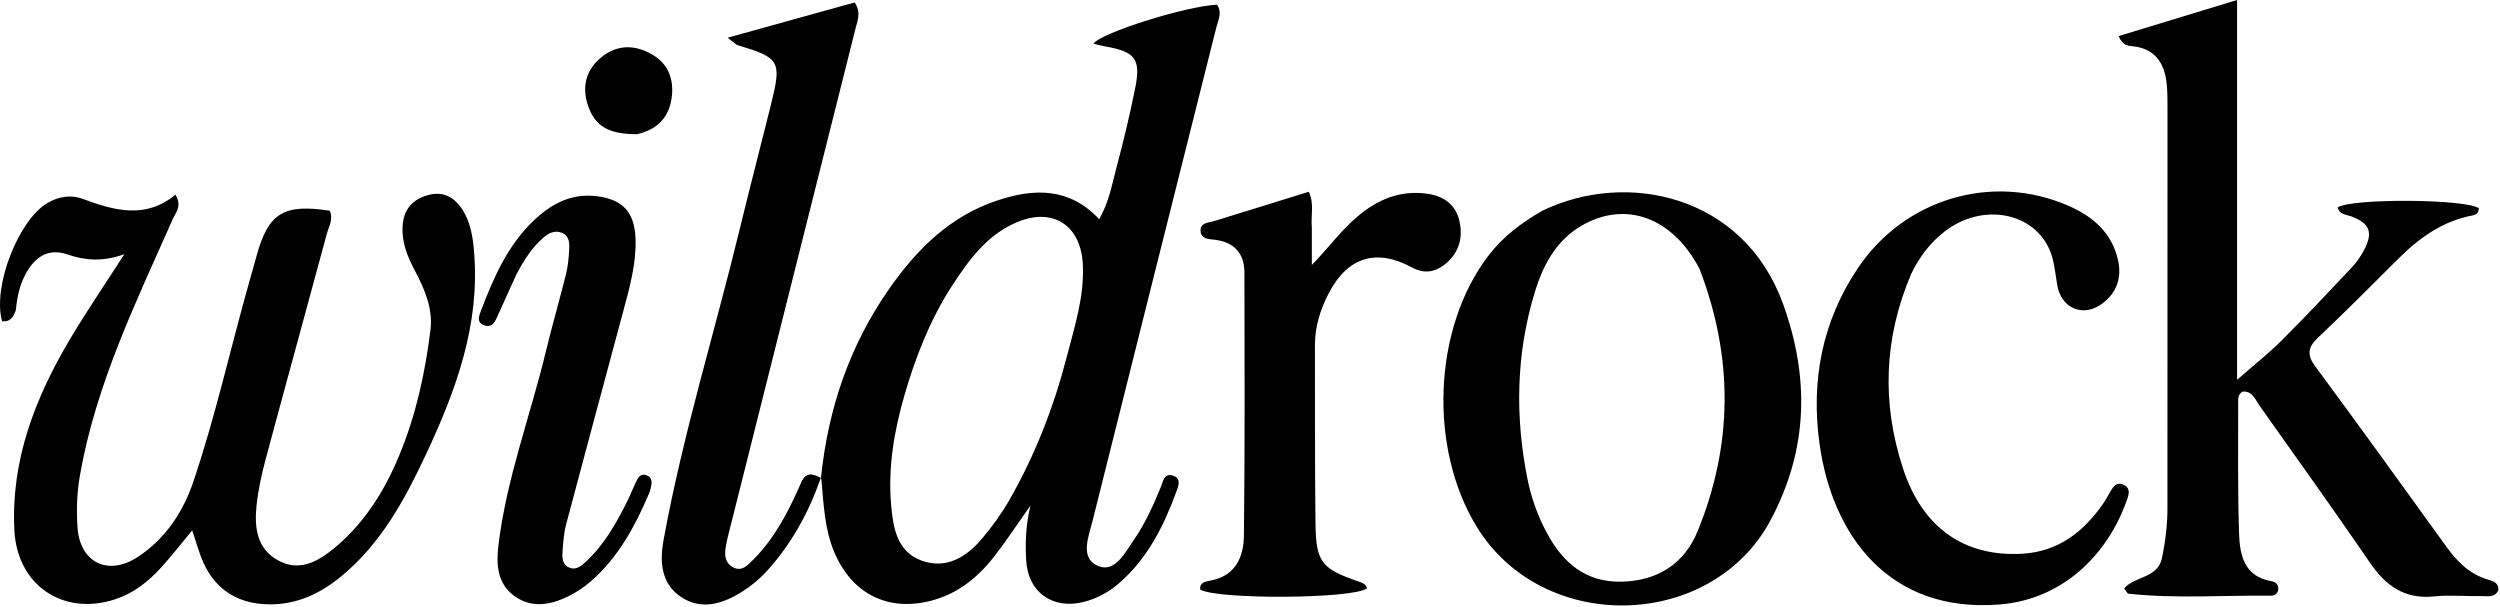
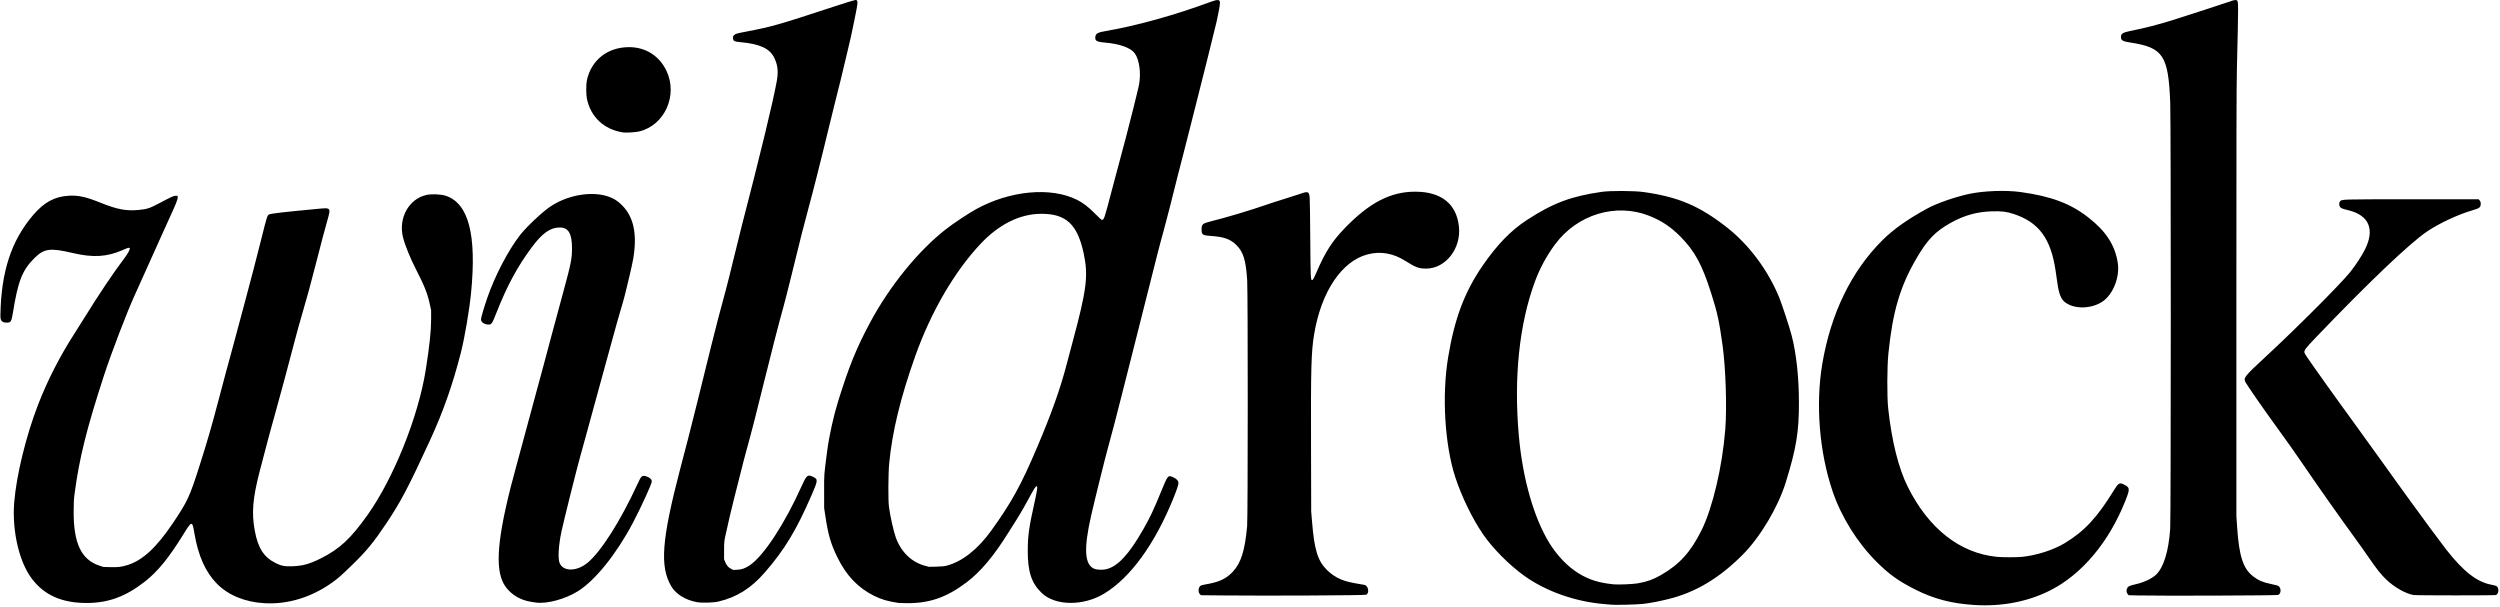
<svg xmlns="http://www.w3.org/2000/svg" width="1442" height="350" viewBox="0 0 1442 350" fill="none">
-   <path d="M889.414 121.659C938.297 97.876 1005.71 112.588 1028.39 175.083C1043.82 217.597 1043.03 259.224 1021.31 299.956C987.317 363.692 889.917 366.291 851.678 303.682C823.974 258.321 826.462 189.413 858.554 147.409C866.742 136.692 877.145 128.775 889.414 121.659ZM1071.69 154.558C1098.54 114.606 1149.17 99.5 1193.19 118.738C1207.24 124.881 1218.3 134.373 1221.74 150.322C1223.91 160.391 1220.83 168.953 1212.64 175.075C1201.64 183.292 1188.99 177.96 1186.64 164.558C1185.5 158.076 1185.02 151.281 1182.67 145.244C1173.71 122.268 1143.38 116.614 1121.61 133.576C1113.51 139.885 1107.32 147.806 1102.45 157.832C1086.46 195.222 1085.38 232.652 1097.62 270.12C1108.87 304.561 1133.11 321.287 1166.44 319.386C1187.16 318.204 1201.8 306.816 1213.17 290.396C1214.71 288.166 1215.94 285.714 1217.34 283.387C1219 280.652 1220.7 277.892 1224.64 279.513C1228.5 281.103 1228.22 284.233 1227.17 287.336C1215.85 320.623 1189.14 345.712 1153.69 348.634C1089.54 353.92 1056.72 308.636 1049.47 255.738C1044.5 219.519 1050.98 185.376 1071.69 154.558ZM492.981 1.415C496.761 7.113 494.702 11.525 493.593 15.94C469.746 110.873 445.898 205.807 422.057 300.742C420.922 305.264 419.667 309.768 418.815 314.345C417.942 319.032 417.581 324.012 422.342 326.943C427.642 330.206 431.237 326.036 434.42 322.866C446.185 311.152 453.867 296.748 460.575 281.776C462.827 276.749 464.304 270.692 472.777 275.345C473.23 275.563 473.395 275.622 473.449 275.628C466.49 295.651 456.423 313.956 442.075 329.652C437.93 334.186 432.961 338.21 427.747 341.472C416.672 348.399 404.422 352.16 392.659 344.231C381.193 336.503 380.504 323.752 382.727 311.565C393.823 250.743 412.232 191.688 426.784 131.695C432.551 107.918 438.758 84.246 444.656 60.5C450.962 35.107 449.959 33.415 425.485 26.054C424.511 25.761 423.741 24.789 419.72 21.74C445.869 14.486 469.54 7.918 492.981 1.415ZM247.364 112.404C256.072 110.116 262.557 114.145 267.029 121.393C271.628 128.847 272.798 137.235 273.491 145.892C276.808 187.378 263.14 224.758 246.064 261.336C233.667 287.89 219.874 313.513 196.655 332.585C184.577 342.505 171.089 348.762 155.138 348.589C136.081 348.382 122.555 338.936 115.919 321.126C114.185 316.472 112.772 311.699 110.86 305.919C104.379 313.718 98.96 320.733 93.014 327.27C85.621 335.397 77.132 342.161 66.454 345.661C36.398 355.512 9.885 337.554 8.288 305.849C6.252 265.456 20.24 229.517 40.399 195.592C49.852 179.684 60.316 164.377 71.718 146.624C59.029 151.161 49.067 150.225 38.758 146.719C28.074 143.084 19.971 147.77 14.293 158.992C11.271 164.967 9.863 171.404 9.122 178.942C7.554 183.402 5.441 185.857 1.195 185.249C-4.394 165.553 10.519 127.009 27.346 117.104C33.799 113.305 40.925 112.189 47.586 114.67C65.962 121.514 84 126.509 101.188 112.286C105.204 118.874 101.316 122.582 99.538 126.604C78.335 174.557 55.261 221.809 46.114 274.157C44.352 284.237 44.026 294.28 44.721 304.346C46.11 324.432 62.309 332.539 79.514 321.226C95.292 310.851 105.506 295.616 111.506 277.878C124.214 240.315 132.787 201.573 143.532 163.447C145.007 158.213 146.532 152.993 147.956 147.745C154.686 122.932 163.505 117.43 190.209 121.549C192.414 126.313 189.658 130.625 188.499 134.927C176.878 178.058 164.967 221.112 153.394 264.256C150.984 273.239 148.917 282.433 147.966 291.661C146.692 304.031 147.959 316.373 160.384 323.228C172.574 329.952 183.243 323.969 192.46 316.438C210.01 302.102 221.716 283.334 230.318 262.587C239.907 239.459 245.207 215.194 248.277 190.461C249.825 177.992 244.93 166.772 239.256 156.02C235.034 148.017 231.696 140.01 232.213 130.575C232.77 120.427 238.251 114.799 247.364 112.404ZM307.247 127.791C317.327 117.972 329.005 111.436 343.771 113.118C358.972 114.851 365.94 122.121 366.553 137.422C367.121 151.578 363.344 165.13 359.727 178.64C348.686 219.881 337.491 261.082 326.566 302.354C325.192 307.544 324.863 313.05 324.451 318.44C324.183 321.945 324.488 325.773 328.366 327.411C332.197 329.029 335.205 326.489 337.723 324.177C348.502 314.278 355.528 301.736 361.939 288.817C363.664 285.341 365.048 281.696 366.742 278.203C367.925 275.764 369.237 272.87 372.704 274.054C376.676 275.409 376.001 278.764 375.274 281.88C375.011 283.008 374.588 284.112 374.131 285.181C366.133 303.91 356.475 321.593 340.894 335.222C336.853 338.756 332.218 341.873 327.377 344.176C317.11 349.06 306.324 350.93 296.43 343.577C286.837 336.448 286.191 325.661 287.439 315.031C291.991 276.264 305.988 239.759 315.026 202.059C318.554 187.342 322.83 172.805 326.483 158.116C327.596 153.638 328.021 148.941 328.292 144.316C328.519 140.461 328.568 136.194 324.129 134.316C320.032 132.584 316.395 134.505 313.409 137.082C306.845 142.747 302.266 149.973 297.837 158.329C293.756 167.227 290.109 175.379 286.431 183.518C285.043 186.589 283.082 189.009 279.273 187.644C275.059 186.132 276.085 182.745 277.186 179.847C284.39 160.877 292.375 142.277 307.247 127.791ZM701.98 2.729C705.125 7.182 702.623 11.63 701.545 15.929C677.769 110.794 653.857 205.626 630.17 300.514C627.91 309.568 622.636 322.011 633.472 326.499C643.115 330.492 649.042 318.62 654.171 311.177C660.563 301.902 665.169 291.548 669.495 281.108C670.833 277.878 671.401 272.36 676.979 274.479C681.491 276.195 679.654 280.498 678.512 283.614C671.223 303.507 661.875 322.166 645.486 336.38C639.521 341.553 632.765 345.237 625.074 347.189C607.176 351.733 592.886 341.592 591.903 323.199C591.386 313.533 591.51 303.813 594.348 291.633C586.378 302.896 580.239 312.317 573.337 321.143C563.814 333.321 552.122 342.702 536.69 346.591C511.689 352.89 491.229 342.25 481.185 318.393C475.604 305.136 475.111 291.242 473.778 276.481C473.485 275.634 473.537 275.71 473.537 275.71C477.541 236.342 489.759 199.916 512.426 167.243C528.487 144.094 547.811 124.704 575.258 115.62C596.202 108.688 616.577 107.845 633.995 126.412C639.674 116.67 641.401 106.309 644.05 96.392C648.054 81.402 651.669 66.283 654.735 51.075C658.177 34.001 654.896 29.837 637.508 26.791C635.286 26.402 633.108 25.756 630.729 25.185C634.752 18.91 685.039 3.289 701.98 2.729ZM1290.35 219.068C1300.6 210.086 1308.72 203.708 1315.97 196.465C1329.72 182.728 1343.06 168.569 1356.38 154.406C1359.27 151.33 1361.78 147.716 1363.73 143.969C1368.88 134.085 1366.85 128.916 1356.6 124.944C1353.47 123.728 1349.46 124.013 1348.39 119.646C1356.28 114.294 1422.27 114.707 1429.79 120.121C1429.76 122.385 1428.53 123.832 1426.42 124.217C1408.8 127.442 1395.19 137.363 1382.87 149.719C1367.77 164.867 1352.61 179.969 1337.09 194.683C1331.22 200.252 1330.41 204.523 1335.5 211.405C1360.94 245.791 1385.94 280.507 1410.97 315.2C1417.26 323.931 1424.45 331.208 1435.15 334.347C1438.01 335.186 1441.38 336.131 1441.05 340.509C1438.85 345.006 1434.52 343.75 1430.85 343.82C1421.91 343.991 1412.88 343.08 1404.03 344.006C1387.16 345.771 1376.24 338.042 1367.12 324.741C1346.23 294.279 1324.73 264.235 1303.37 234.095C1300.84 230.53 1299.28 225.379 1293.54 225.882C1291.3 227.183 1290.98 229.133 1290.98 231.079C1291.05 256.746 1290.62 282.432 1291.51 308.071C1291.93 320.27 1294.56 332.568 1310.11 335.227C1312.62 335.656 1314.42 337.17 1314.09 340.028C1313.83 342.247 1312.2 343.591 1310.13 343.571C1282.62 343.306 1255.06 345.409 1227.59 342.432C1227.07 342.375 1226.67 341.288 1225.25 339.399C1231.14 332.215 1244.66 333.732 1247.06 321.751C1248.98 312.147 1250.29 302.638 1250.18 291.749C1250.21 215.156 1250.23 139.702 1250.21 64.248C1250.21 58.806 1250.3 53.323 1249.7 47.931C1248.41 36.335 1243.04 28.167 1230.4 26.702C1227.82 26.404 1224.81 26.84 1221.95 20.846C1244.31 14.032 1266.25 7.344 1290.35 0V219.068ZM754.933 110.605C758.224 117.873 755.984 124.144 756.662 131.235C756.662 139.145 756.663 146.004 756.663 152.863C766.161 143.086 773.513 132.831 783.266 124.652C794.825 114.959 807.733 109.611 823.019 111.716C832.731 113.053 839.831 117.928 841.924 128.021C843.995 138.006 841.074 146.662 832.923 152.853C827.343 157.091 821.237 157.96 814.426 154.271C793.773 143.082 777.251 148.294 766.425 169.145C761.542 178.55 758.407 188.47 758.452 199.27C758.594 233.494 758.318 267.723 758.78 301.942C759.082 324.331 762.204 327.974 783.371 335.332C785.599 336.106 787.788 336.707 788.478 339.275C781.55 345.523 700.704 345.943 692.21 339.945C692.022 336.185 694.914 335.45 697.544 335.012C712.474 332.527 717.362 321.566 717.5 308.803C718.048 258.253 717.91 207.693 717.783 157.139C717.755 146.336 712.081 139.776 700.984 138.326C697.646 137.89 693.033 138.088 692.53 133.733C691.9 128.28 697.126 128.517 700.647 127.423C718.709 121.812 736.778 116.227 754.933 110.605ZM980.305 155.114C964.762 125.358 937.481 115.292 911.918 130.372C897.368 138.956 889.912 153.221 885.22 168.678C874.418 204.262 873.805 240.453 881.135 276.739C883.279 287.351 887.028 297.627 892.185 307.305C901.444 324.681 914.734 336 935.412 335.514C956.007 335.029 971.492 325.306 979.23 306.315C999.392 256.835 1000.09 206.793 980.305 155.114ZM624.556 152.255C623.354 129.935 607.362 119.529 586.806 128.067C569.749 135.153 559.347 149.158 548.792 165.354C536.3 184.838 527.972 206.206 521.605 228.259C515.661 248.848 512.103 270.006 514.026 291.544C515.177 304.43 517.429 318.173 531.479 323.316C545.689 328.518 557.323 321.45 566.397 310.705C572.135 303.91 577.473 296.61 581.908 288.913C596.921 262.856 607.751 235.032 615.279 205.931C619.839 188.301 625.561 170.906 624.556 152.255ZM347.094 32.828C356.167 25.567 366.436 25.687 376.382 31.555C385.393 36.87 388.585 45.442 387.549 55.317C386.343 66.822 380.016 74.51 367.441 77.409C350.963 77.43 343.187 72.745 339.185 60.963C335.397 49.81 338.112 40.017 347.094 32.828Z" fill="black" />
+   <path fill-rule="evenodd" d="M1138.65 348.95C1125.56 348.09 1115.42 345.44 1104.87 340.11C1094.95 335.1 1089.64 331.29 1082.28 323.93C1071.28 312.93 1062.05 298.11 1057.07 283.46C1049.41 260.94 1047.17 233.33 1051.08 209.99C1055.96 180.95 1067.79 156.53 1085.64 138.7C1092.1 132.24 1100.61 126.23 1111.91 120.13C1117.35 117.19 1127.83 113.56 1135.79 111.85C1144.1 110.06 1156.86 109.59 1165.4 110.76C1183.12 113.19 1194.32 117.4 1204.71 125.55C1214.84 133.49 1219.97 141.47 1221.54 151.71C1222.79 159.83 1218.79 169.89 1212.7 173.96C1206.47 178.12 1197 178.44 1191.57 174.68C1188.85 172.8 1187.64 169.92 1186.66 162.97C1186.32 160.63 1185.88 157.53 1185.66 156.09C1182.93 137.63 1176.03 128.27 1161.67 123.48C1157.46 122.08 1154.71 121.73 1149.01 121.89C1140.43 122.12 1133 124.18 1125.32 128.45C1116.29 133.47 1111.71 138.21 1105.34 149.16C1095.91 165.38 1091.68 179.75 1089.22 203.99C1088.46 211.42 1088.39 228.84 1089.09 235.38C1091.1 254.26 1095.04 270.05 1100.43 280.85C1112.43 304.87 1130.39 319.01 1151.68 321.17C1155.02 321.51 1163.5 321.51 1166.59 321.17C1175.07 320.23 1184.48 317.18 1190.9 313.31C1202.29 306.43 1209.62 298.56 1219.28 282.82C1221.93 278.5 1222.53 278.17 1225.25 279.55C1228.57 281.24 1228.63 281.97 1225.98 288.69C1216.51 312.66 1200.81 331.37 1182.35 340.65C1169.52 347.1 1154.37 349.97 1138.65 348.95ZM929.66 348.8C929.12 348.75 927.21 348.58 925.43 348.44C908.54 347.05 891.55 341.03 879.07 332.03C870.34 325.72 860.84 316.12 855.34 308.05C849.23 299.09 843.07 286.41 839.46 275.41C833.34 256.75 831.61 228.37 835.26 206.24C838.97 183.71 844.75 168.36 855.28 153.09C863.5 141.16 871.56 132.85 880.66 126.93C895.74 117.11 906.31 113.14 924.06 110.64C929.04 109.94 942.72 110.01 948.07 110.77C968.05 113.59 980.16 118.72 995.99 131.09C1008.92 141.19 1019.95 156.03 1026.44 172.07C1027.89 175.66 1032.3 189.18 1033.39 193.36C1036.13 203.92 1037.6 217.39 1037.62 232.13C1037.65 249.23 1036.09 258.68 1030.01 278.28C1025.57 292.58 1015.35 309.73 1005.19 319.95C991.69 333.51 977.92 341.73 962.26 345.56C956.62 346.94 951.63 347.89 947.66 348.33C944.32 348.7 931.95 349.03 929.66 348.8ZM152.54 347.93C141.32 347.29 131.73 343.36 125.16 336.72C118.53 330.02 114.31 320.56 112.09 307.42C110.87 300.2 110.67 300.23 105.63 308.43C97.49 321.66 90.89 329.75 83.55 335.47C72.51 344.1 62.45 347.8 50.03 347.8C35.85 347.81 25.8 343.43 18.57 334.06C11.07 324.36 6.85 306.22 8.21 289.63C9.5 273.92 15.01 251.43 21.98 233.38C27.29 219.64 34.61 205.31 42.73 192.73C44.24 190.4 46.79 186.34 48.4 183.73C56.69 170.29 65.49 157.18 71.91 148.71C73.78 146.24 75.06 143.83 74.83 143.22C74.61 142.65 74.07 142.78 70.81 144.21C61.61 148.23 53.77 148.7 41.95 145.94C28.81 142.86 25.43 143.32 19.77 148.96C12.87 155.83 10.39 162.12 7.5 180.1C6.63 185.46 6.25 186.12 4.03 186.09C0.99 186.05 0.18 185.12 0.24 181.68C0.64 156.74 6.52 138.78 19.14 124.01C25.47 116.6 31.6 113.31 39.83 112.89C45.39 112.62 49.51 113.53 57.95 116.92C67.5 120.76 72.68 121.76 79.75 121.12C84.66 120.67 86.28 120.17 91.31 117.51C99.2 113.35 100.05 112.97 101.27 112.95L102.4 112.94L102.48 113.87C102.57 114.95 101.35 117.99 97.5 126.32C96.13 129.28 93.92 134.18 92.58 137.2C89.62 143.91 80.07 165.11 77.79 170.07C73.46 179.45 64.14 203.77 60.04 216.37C49.92 247.45 45.73 264.28 43.03 284.66C42.59 287.99 42.49 290.05 42.48 295.29C42.46 313.46 46.94 322.82 57.3 326.25L59.61 327.01L63.55 327.13C68.05 327.26 70.14 327.01 73.67 325.89C82.43 323.11 90.4 315.67 100.03 301.3C108.19 289.11 109.43 286.42 115.05 268.78C119.71 254.14 122.05 246.02 126.29 229.88C128.81 220.29 131.85 209 135.25 196.61C137.08 189.94 139.99 179.08 141.72 172.47C143.45 165.87 145.53 157.99 146.35 154.96C147.16 151.94 149.17 144.07 150.82 137.48C153.97 124.86 154.11 124.4 155.17 123.71C155.94 123.2 164.06 122.26 182.6 120.53C191.27 119.72 191 119.37 188.52 128.21C186.85 134.14 185.63 138.78 182.61 150.59C179.5 162.78 176.7 173.05 174.44 180.6C173.22 184.66 171.2 191.92 169.95 196.74C168.7 201.55 167.24 207.07 166.71 208.99C166.18 210.92 164.95 215.53 163.98 219.25C163.01 222.96 161.37 228.99 160.34 232.63C159.32 236.28 157.76 241.91 156.88 245.14C156.01 248.37 155.17 251.41 155.03 251.89C154.71 252.91 151.62 264.67 149.67 272.28C145.76 287.49 145.08 295.91 146.94 306.01C148.8 316.16 152.21 321.45 159.09 324.83C162.35 326.44 164.26 326.79 168.81 326.61C174.76 326.37 178.52 325.33 184.88 322.16C195.9 316.65 202.21 310.81 211.98 297.06C227.05 275.84 241.25 240.46 245.57 213.37C247.66 200.25 248.66 190.89 248.67 184.48L248.67 178.98L247.98 175.76C246.65 169.51 244.93 165.12 240.36 156.21C236.66 149.01 233.74 141.9 232.49 137.03C229.62 125.85 235.84 114.6 246.09 112.42C249.04 111.79 254.55 112.04 257.16 112.93C270.33 117.39 275 135.39 271.7 169.05C270.75 178.77 268.02 194.77 265.87 203.24C261.21 221.6 255.64 237.45 248.01 254.02C235.62 280.93 231.21 289.33 223.01 301.62C215.62 312.68 211.48 317.74 203.34 325.65C196.6 332.19 195.3 333.34 191.72 335.92C179.83 344.48 166.04 348.71 152.54 347.93ZM518.27 347.78C512 346.82 508.46 345.79 504.24 343.7C494.88 339.07 488.07 331.91 482.93 321.32C479.16 313.53 477.67 308.4 476.07 297.67L475.37 293.04L475.36 283.41C475.35 273.02 475.23 274.65 477.13 260.02C478.21 251.64 480.82 239.83 483.43 231.46C489.75 211.17 493.98 200.76 501.86 186.06C513.25 164.82 529.76 144.53 545.77 132.08C549.9 128.86 558.76 122.99 562.93 120.69C582.54 109.91 605.96 107.7 621.15 115.21C624.66 116.95 627.75 119.32 631.65 123.25C633.6 125.22 635.29 126.82 635.43 126.82C636.84 126.82 636.8 126.92 641.52 108.91C644.07 99.18 647.85 85.02 649.39 79.42C651.11 73.13 656.56 51.21 657.01 48.78C658.23 42.03 657.17 34.38 654.51 30.74C652.16 27.52 645.75 25.24 636.98 24.52C632.47 24.14 631.43 23.46 631.81 21.1C632.1 19.28 633.24 18.68 637.84 17.9C655.43 14.9 677.48 8.77 698.26 1.09C702.55 -0.49 703.7 -0.36 703.67 1.72C703.66 3.07 702.85 7.54 701.75 12.42C700.96 15.95 692.1 51.45 690.19 58.78C689.09 62.98 687.31 70.01 686.23 74.42C685.15 78.82 683.42 85.57 682.4 89.43C681.37 93.28 679.95 98.79 679.24 101.68C676.53 112.7 672.51 128.39 671.2 133.08C668.96 141.06 667.65 146.15 660.48 174.72C656.71 189.72 652.62 205.93 651.38 210.74C650.13 215.56 648.16 223.33 647 228C644.55 237.81 640.69 252.57 638.93 258.83C637.48 263.98 631.32 288.83 629.39 297.31C625.01 316.55 625.54 325.65 631.16 328.08C632.57 328.69 635.99 328.82 638.01 328.34C644.73 326.75 651.1 319.9 659.45 305.31C663.32 298.54 665.5 293.91 670.01 282.85C673.6 274.05 673.75 273.88 676.89 275.37C678.72 276.24 679.74 277.37 679.74 278.52C679.74 279.6 678.84 282.34 676.91 287.14C666.18 313.74 652.1 333.18 636.89 342.39C624.88 349.67 608.72 349.52 600.91 342.07C594.98 336.42 592.8 329.88 592.81 317.81C592.81 309.25 593.52 304.05 596.52 290.67C598.32 282.64 598.62 280.41 597.87 280.41C597.52 280.41 596.23 282.3 594.98 284.66C592.06 290.15 588.66 296.11 586.62 299.3C585.38 301.22 583.15 304.77 581.65 307.17C573.15 320.83 565.56 329.85 557.4 335.99C546.02 344.56 536.12 348 523.12 347.91C520.8 347.89 518.61 347.84 518.27 347.78ZM309.03 347.54C308.69 347.49 307.57 347.32 306.54 347.17C298.96 346.05 292.7 341.62 289.88 335.36C285.27 325.13 287.65 305.5 298.07 267.83C299.16 263.89 300.61 258.55 301.29 255.97C301.98 253.38 304.24 245.02 306.31 237.38C311.78 217.27 316.41 200.09 318.5 192.11C319.79 187.19 321.49 180.89 325.19 167.35C329.33 152.18 329.93 149.11 329.93 143.15C329.92 134.65 327.88 131.22 322.84 131.22C317.38 131.22 312.78 134.48 306.68 142.71C298.4 153.85 292.51 164.76 286.36 180.36C283.84 186.75 283.51 187.25 281.78 187.21C279.36 187.15 277.43 185.83 277.43 184.22C277.43 183.25 279.09 177.59 281.05 171.87C285.38 159.22 293.24 144.16 300.08 135.45C303.79 130.72 312.74 122.31 317.39 119.18C329.85 110.79 347.59 109.43 356.3 116.2C363.78 122 366.94 130.57 366.05 142.63C365.7 147.37 365.22 150.08 363.14 158.97C360.76 169.14 359.98 172.18 358.41 177.35C357.63 179.9 356.46 183.95 355.81 186.36C355.15 188.76 353.6 194.39 352.36 198.86C348.12 214.19 346.04 221.76 344.19 228.63C343.18 232.41 341.46 238.66 340.39 242.51C339.31 246.36 338.08 250.87 337.65 252.52C337.21 254.17 335.92 258.84 334.78 262.9C332.73 270.18 325.09 300.72 323.86 306.55C322.14 314.68 321.7 322.26 322.81 324.81C324.97 329.83 332.76 329.7 338.97 324.55C346.7 318.14 357.99 300.33 367.63 279.35C369.95 274.29 370.3 273.99 372.9 274.8C374.75 275.38 375.96 276.53 375.96 277.7C375.96 279.09 369.74 292.66 364.99 301.67C355.51 319.61 343.33 334.77 333.37 340.99C325.99 345.6 315.33 348.47 309.03 347.54ZM401.84 347.29C395.38 346.09 389.87 342.69 387.25 338.27C380.45 326.82 381.61 311.5 392.41 270.18C393.8 264.87 395.82 257.15 396.9 253.02C398.81 245.68 405.44 219.08 410.14 199.86C412.36 190.79 416.03 176.72 418.77 166.8C419.44 164.37 421.34 156.77 422.99 149.92C424.63 143.06 426.83 134.19 427.87 130.2C438.61 88.83 445.98 58.37 448.02 46.9C449.03 41.28 448.65 37.62 446.62 33.39C444 27.94 438.28 25.3 426.86 24.29C423.56 23.99 422.9 23.63 422.78 22.05C422.72 21.17 422.82 20.88 423.43 20.28C424.26 19.44 424.49 19.37 430.89 18.14C445.56 15.31 448.69 14.42 481.11 3.77C487.43 1.7 492.92 0 493.32 0C495.08 0 495.05 0.67 492.91 11.17C490.93 20.87 491.06 20.26 488.27 32.02C484.94 46.07 484.3 48.67 482.19 56.91C481.09 61.17 479.3 68.43 478.21 73.04C477.11 77.65 475.6 83.84 474.85 86.8C474.09 89.76 472.53 96.04 471.36 100.76C470.2 105.48 467.9 114.31 466.25 120.39C463.22 131.6 462.17 135.73 456.36 159.47C454.57 166.76 452.59 174.52 451.96 176.73C449.98 183.6 444.09 206.42 440.78 220C437.09 235.15 433.12 250.62 430.67 259.36C429.72 262.75 428.04 269.18 426.95 273.66C425.85 278.13 424.34 284.09 423.59 286.91C422.27 291.95 419.61 303.27 418.32 309.43C417.74 312.19 417.66 313.13 417.65 317.56L417.64 322.56L418.2 323.95C419.05 326.07 420.08 327.32 421.64 328.08L423 328.75L425.29 328.63C427.99 328.48 429.78 327.83 432.48 326.03C440.45 320.71 452.63 302.13 462.29 280.58C465.24 274.01 465.79 273.54 468.89 275C471.92 276.43 471.88 276.92 468.1 285.63C459.29 305.91 452.59 316.99 441.2 330.12C433.19 339.34 425 344.49 414.34 346.98C411.34 347.68 404.81 347.84 401.84 347.29ZM705.96 343.45L692.73 343.32L692.21 342.84C691.03 341.77 691.07 339.08 692.28 338.03C692.68 337.68 693.54 337.39 694.72 337.2C703 335.85 707.22 333.94 711.09 329.77C715.85 324.64 718.08 317.52 719.35 303.42C719.8 298.4 719.82 168.61 719.37 161.58C718.63 150.15 717.19 145.4 713.23 141.43C709.77 137.95 706.01 136.59 698.49 136.11C693.67 135.8 693.04 135.37 693.06 132.32C693.08 129.35 693.62 128.88 698.38 127.69C707.18 125.51 721.73 121.15 730.55 118.06C732.92 117.23 737.45 115.77 740.63 114.81C743.81 113.85 747.84 112.55 749.58 111.94C754.63 110.14 755.12 110.34 755.43 114.27C755.53 115.6 755.69 126.37 755.77 138.2C755.91 159.42 756 161.59 756.75 161.59C757.27 161.59 757.73 160.78 759.47 156.78C764.52 145.19 768.4 139.14 775.52 131.75C789.79 116.93 802.04 110.56 816.25 110.56C831.3 110.56 840.06 117.52 841.51 130.62C842.92 143.3 833.85 154.93 822.55 154.93C818.37 154.92 816.56 154.25 810.61 150.49C803.55 146.02 796.3 144.77 788.81 146.73C773.89 150.63 762.05 168.31 758 192.77C756.31 202.98 756.06 211.93 756.2 258.27L756.3 295.04L756.82 301.3C758.14 317.21 760.07 323.45 765.31 328.7C767.62 331.02 770.47 332.94 773.45 334.19C776.46 335.45 779.07 336.06 786.88 337.33C789.23 337.71 790.08 341.98 788.02 343.04C787.26 343.42 731.3 343.71 705.96 343.45ZM1233.24 343.45L1227.8 343.32L1227.2 342.62C1226.45 341.74 1226.4 340.16 1227.08 339.03C1227.63 338.13 1228.56 337.74 1232.08 336.94C1236.73 335.87 1241.25 333.72 1243.61 331.48C1248.02 327.27 1250.86 318.02 1251.77 304.92C1252.21 298.64 1252.22 70.41 1251.79 59.28C1250.72 31.95 1247.72 27.43 1228.76 24.53C1224.23 23.83 1223.37 23.31 1223.37 21.21C1223.37 19.45 1224.53 18.72 1228.65 17.89C1237.49 16.11 1245.05 14.17 1253.6 11.47C1261.87 8.87 1284.05 1.65 1286.27 0.84C1288.54 0.01 1289.66 -0.17 1290.2 0.19C1291.17 0.85 1291.17 0.43 1290.24 39.77C1290 49.6 1289.93 83.76 1289.94 175.35L1289.95 297.79L1290.38 304.16C1291.51 320.89 1293.86 328.05 1299.68 332.49C1302.69 334.79 1305.15 335.85 1309.7 336.8C1311.41 337.16 1313.19 337.58 1313.64 337.72C1315.79 338.42 1316.09 342.19 1314.08 343.16C1313.35 343.51 1246.42 343.75 1233.24 343.45ZM1392.15 343.2C1387.74 342.55 1380.91 338.66 1376.27 334.16C1373.16 331.16 1370.92 328.31 1365.72 320.76C1363.53 317.57 1360.07 312.71 1358.05 309.95C1351.01 300.36 1336.99 280.48 1329.97 270.15C1324.57 262.19 1318.44 253.51 1312.68 245.64C1306.64 237.38 1296.02 222.09 1295.18 220.45C1293.91 217.94 1294.58 217.1 1306.72 205.87C1324.26 189.65 1349.68 164.2 1355.46 157.09C1358.54 153.29 1362.27 147.6 1364.16 143.8C1369.87 132.31 1366.47 124.22 1354.69 121.3C1350.88 120.36 1350.36 120.16 1349.75 119.38C1349.09 118.53 1349.09 116.84 1349.76 116.12C1350.87 114.92 1349.94 114.95 1391.02 114.94L1429.67 114.94L1430.27 115.64C1430.72 116.17 1430.87 116.64 1430.87 117.53C1430.87 119.6 1430.27 120.07 1426.06 121.31C1417.78 123.73 1406.94 128.79 1400.02 133.46C1389.96 140.24 1365.95 163.12 1335.75 194.69C1329.68 201.03 1328.94 202.02 1329.22 203.47C1329.3 203.91 1331.34 207.01 1334 210.74C1336.56 214.32 1340.25 219.54 1342.22 222.34C1344.19 225.14 1347.96 230.37 1350.59 233.97C1353.23 237.57 1355.77 241.07 1356.24 241.76C1357.02 242.93 1368.1 258.28 1374.3 266.78C1375.8 268.84 1377.69 271.49 1378.5 272.65C1379.31 273.82 1381.53 276.92 1383.44 279.53C1385.35 282.15 1388.65 286.71 1390.78 289.66C1396.54 297.69 1407.72 312.79 1411.05 317.06C1420.92 329.69 1428.84 335.83 1437.18 337.29C1438.4 337.5 1439.66 337.86 1439.99 338.07C1441.57 339.11 1441.36 342.56 1439.67 343.21C1438.93 343.49 1394.08 343.48 1392.15 343.2ZM944.68 336.47C950.2 335.48 953.53 334.28 958.15 331.63C968.74 325.54 975.18 318.44 981.41 305.92C987.82 293.07 993.47 269.08 995.14 247.64C996.13 234.95 995.4 212.34 993.58 199.24C991.64 185.2 990.57 180.32 987 169.1C981.76 152.58 977.54 144.83 969.23 136.42C963.74 130.87 958.26 127.23 951.22 124.46C932.01 116.92 909.8 123.66 896.98 140.92C892.11 147.48 888.21 154.68 885.37 162.36C876.31 186.84 873.07 217.85 876.07 251.39C878.26 275.96 884.7 298.6 893.63 313.14C898.14 320.48 904.24 326.83 910.45 330.65C916.53 334.39 922.04 336.13 930.66 337.04C933.28 337.31 941.94 336.96 944.68 336.47ZM546.24 326.22C555.13 323.81 563.97 316.84 571.67 306.17C583.49 289.78 588.9 279.94 598.31 257.78C606.56 238.33 611.55 224.31 615.19 210.37C615.96 207.41 617.49 201.67 618.58 197.61C626.8 167.15 627.82 159.07 625.11 146.33C621.52 129.45 615.03 123.33 600.72 123.32C588.34 123.32 576.21 129.32 565.46 140.79C550.46 156.77 536.93 180.04 527.92 205.37C519.43 229.24 514.61 249.07 512.89 267.28C512.32 273.28 512.24 288.7 512.76 292.42C513.55 298.11 515.41 306.39 516.68 309.97C519.68 318.35 525.76 324.25 533.57 326.34L535.81 326.94L540.04 326.85C543.36 326.77 544.7 326.64 546.24 326.22ZM359.41 76.39C348.45 74.72 340.7 67.51 338.53 56.95C338.03 54.49 338.01 48.68 338.5 46.36C340.97 34.7 350.46 27.21 362.77 27.19C372.4 27.18 380.31 32.18 384.44 40.9C391.13 54.99 383.38 72.23 368.74 75.8C366.68 76.3 361.14 76.65 359.41 76.39Z" fill="black" />
</svg>
